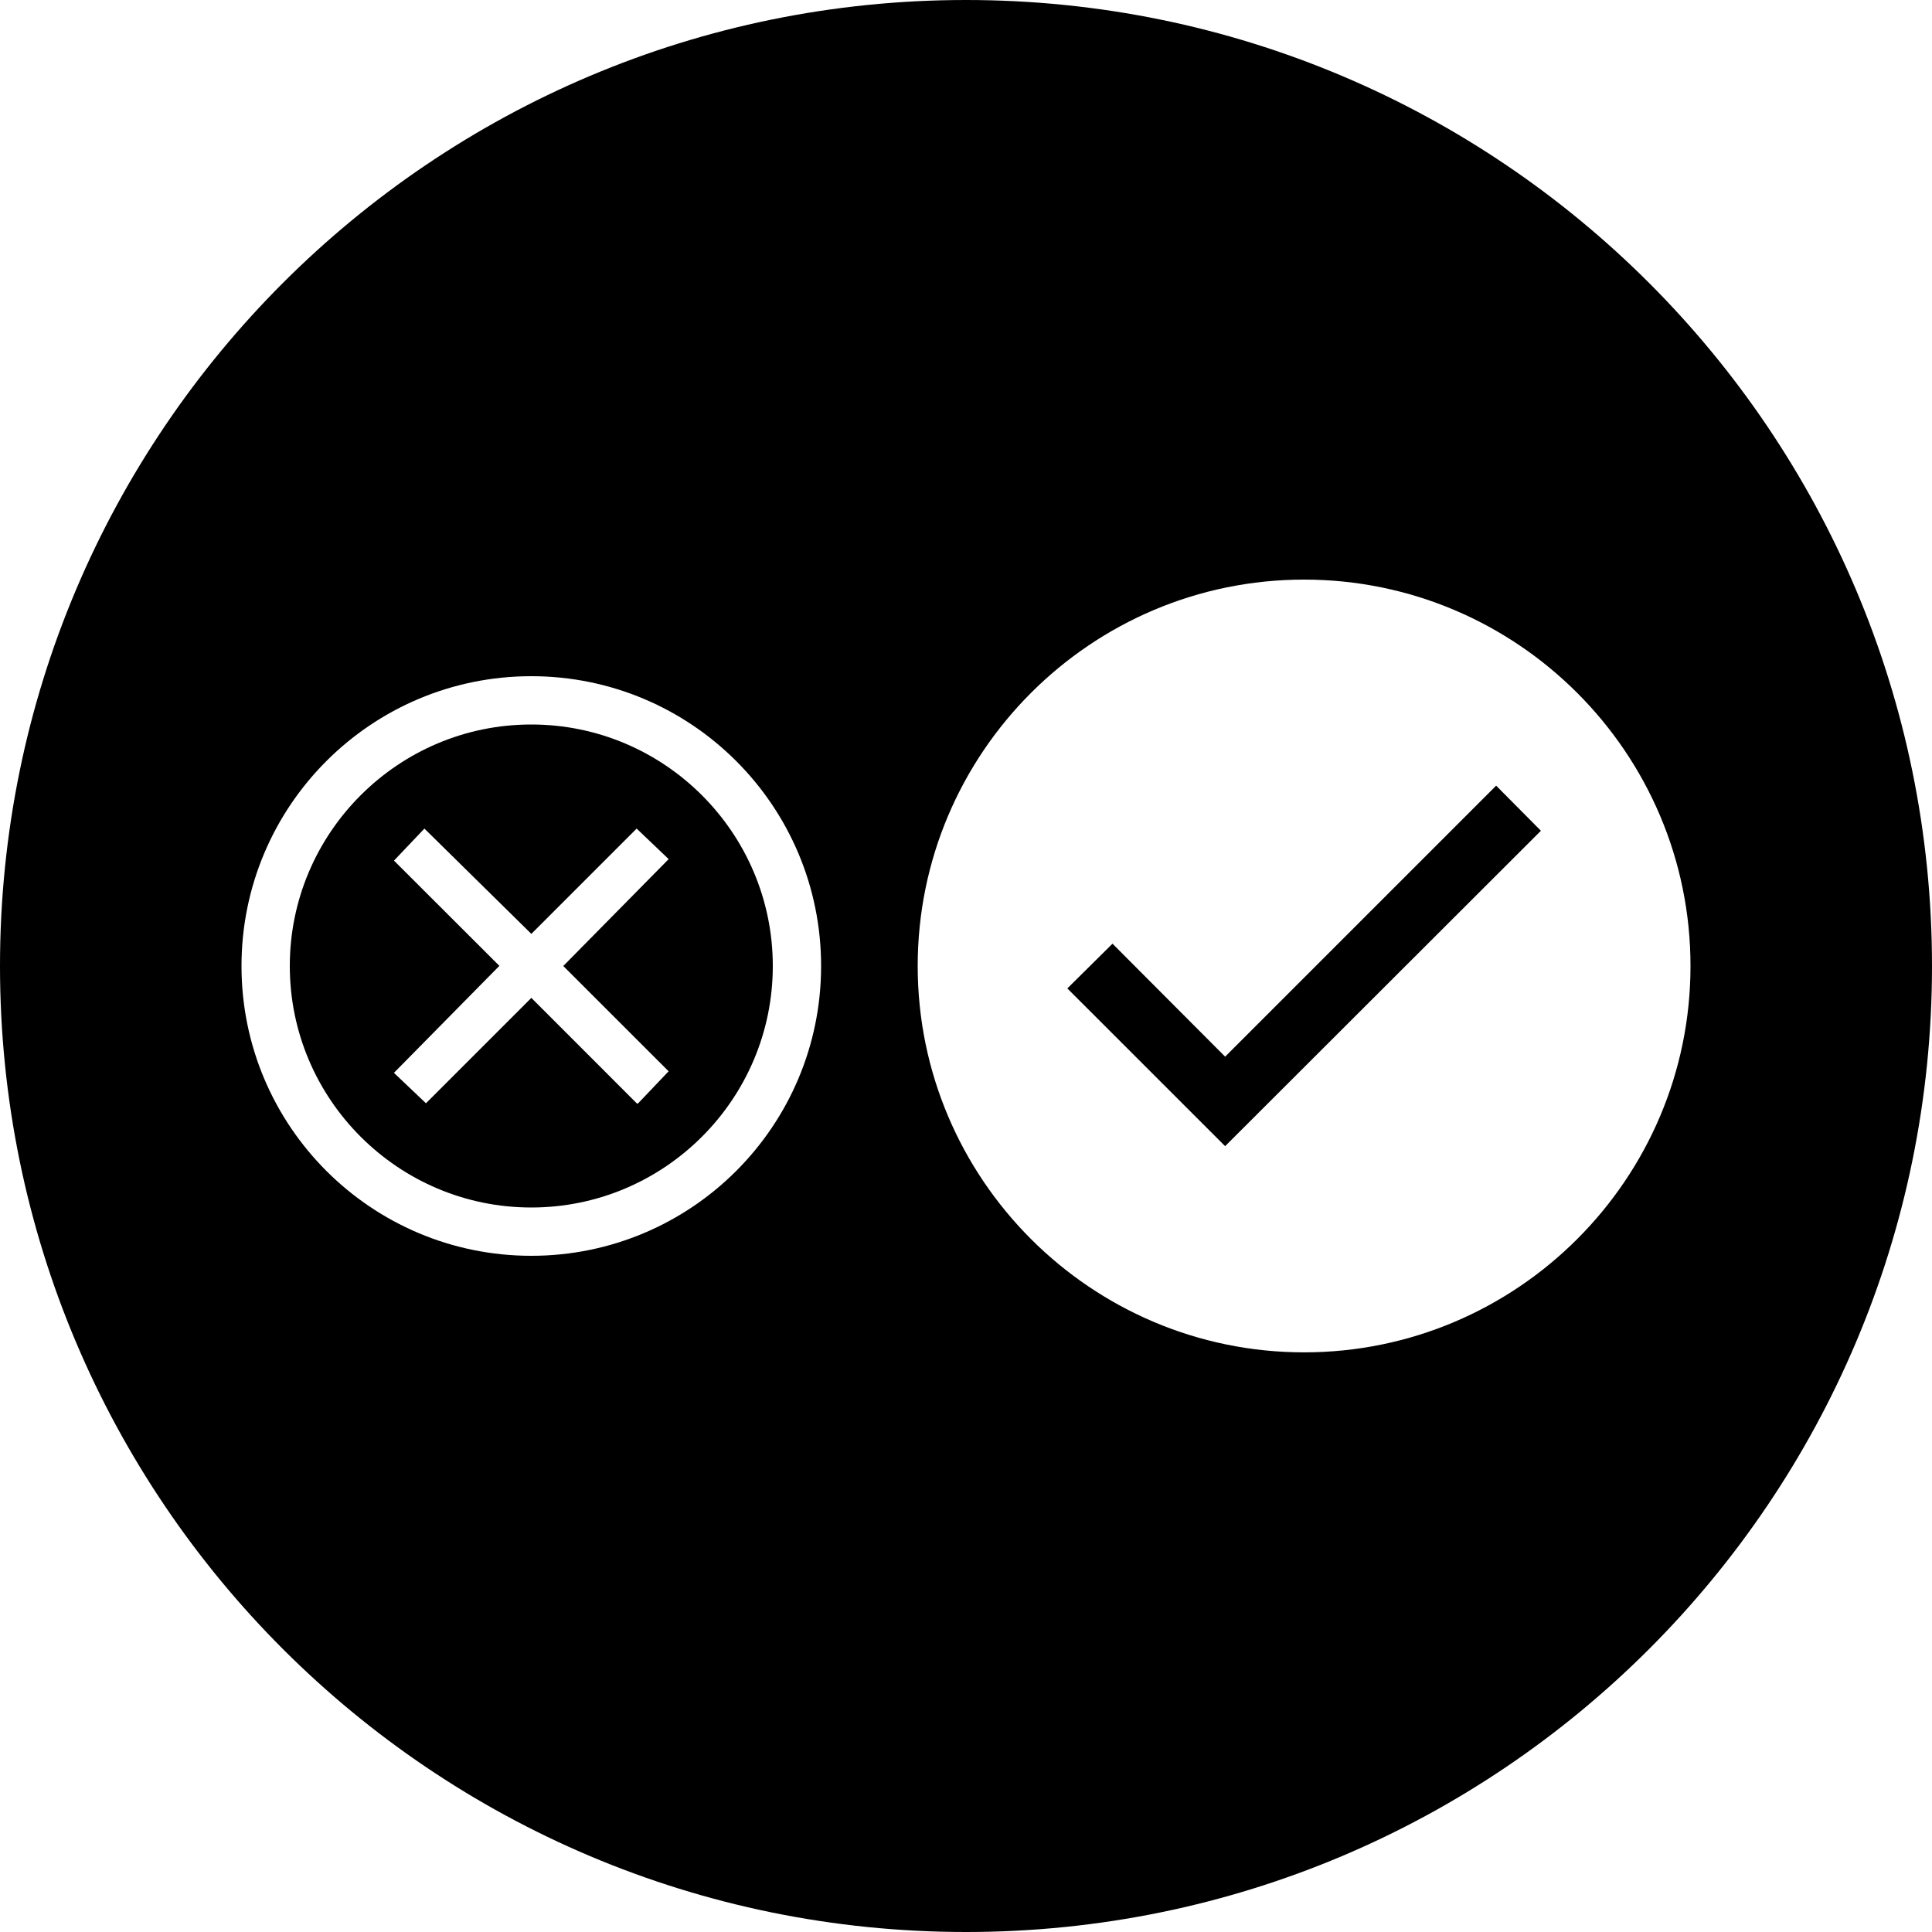
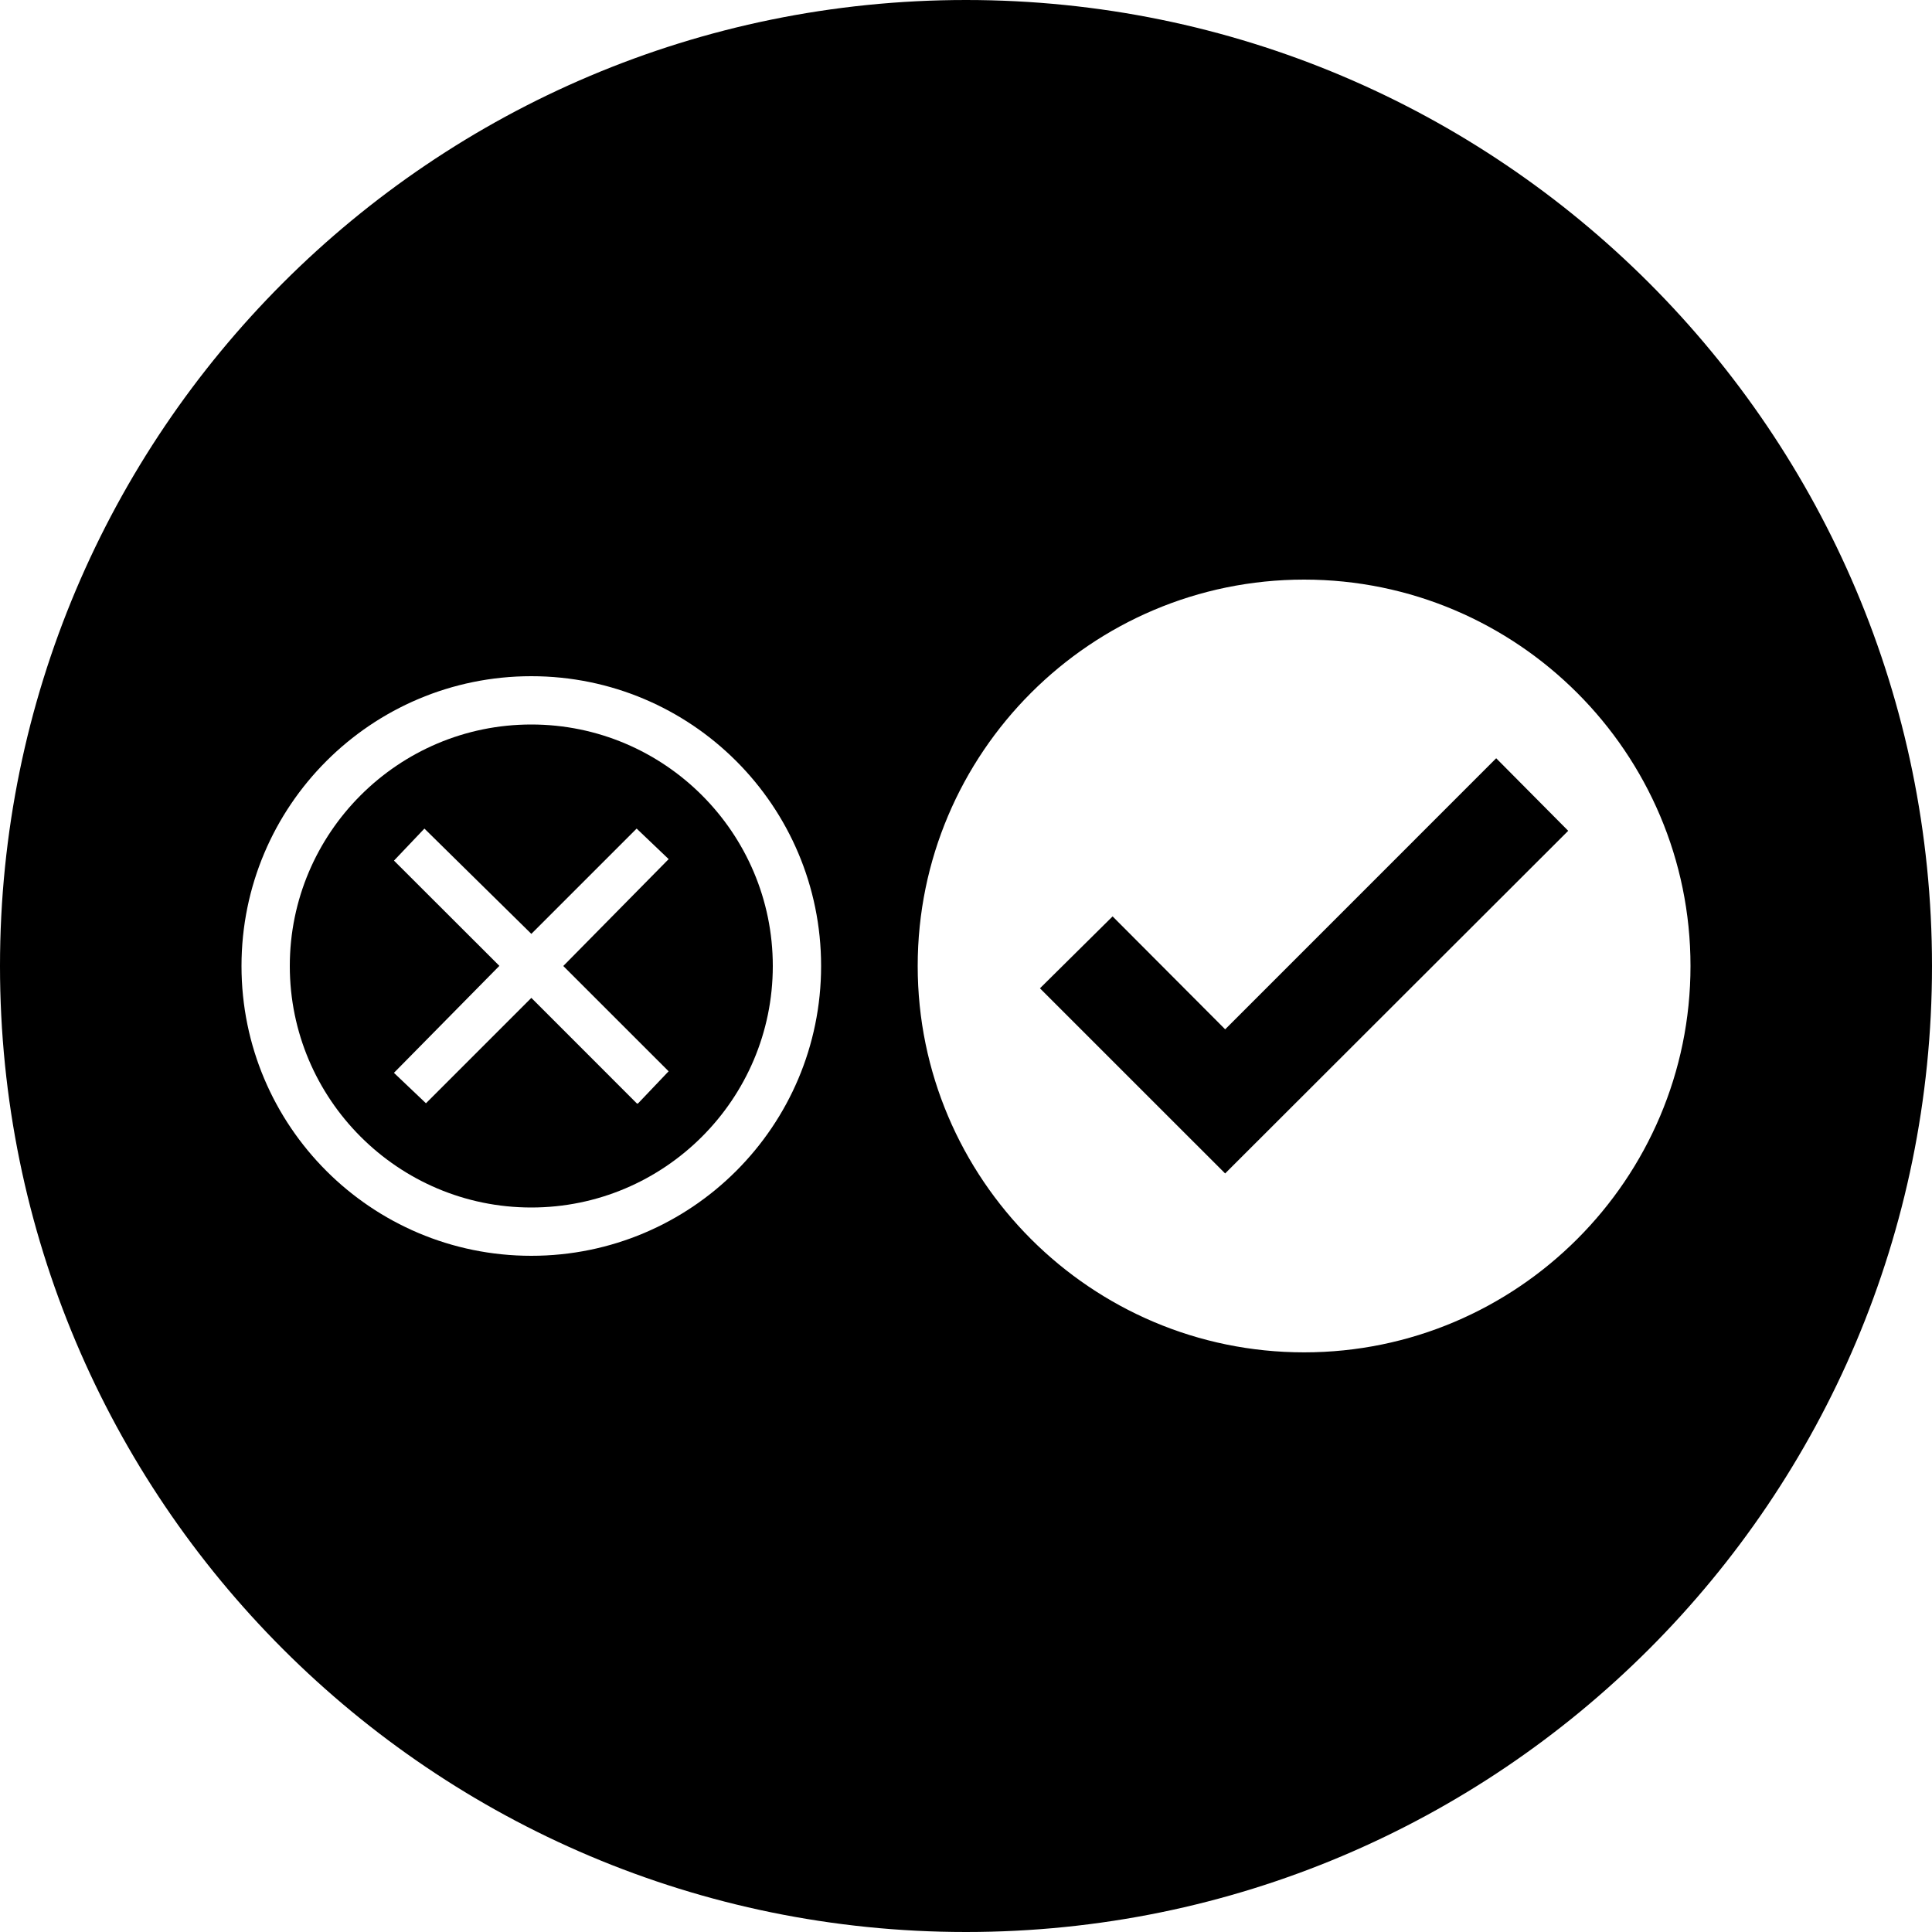
<svg xmlns="http://www.w3.org/2000/svg" version="1.1" x="0px" y="0px" viewBox="0 0 40 40" style="enable-background:new 0 0 40 40;" xml:space="preserve">
  <g id="Layer_1">
    <path style="fill-rule:evenodd;clip-rule:evenodd;" d="M11,15c-2.757,0-5,2.243-5,5s2.243,5,5,5s5-2.243,5-5   S13.757,15,11,15z M13.843,22.18l-0.631,0.663l-0.015,0.006   c-0.004,0-0.01-0.001-0.015-0.007l-2.181-2.182L8.819,22.842l-0.663-0.63l2.183-2.215   l-2.182-2.179l0.63-0.663l2.214,2.18l2.18-2.18l0.663,0.632l-2.182,2.213L13.843,22.18   z" />
    <path style="fill-rule:evenodd;clip-rule:evenodd;" d="M20,0c-11.046,0-20,8.954-20,20c0,11.046,8.954,20,20,20   s20-8.954,20-20C40,8.954,31.046,0,20,0z M11,26c-3.314,0-6-2.686-6-6s2.686-6,6-6   s6,2.686,6,6S14.314,26,11,26z M27,27.999c-4.411,0-8-3.588-8-7.999c0-4.412,3.589-8,8-8   s8,3.588,8,8C35,24.411,31.411,27.999,27,27.999z" />
-     <polygon style="fill-rule:evenodd;clip-rule:evenodd;" points="25.365,23.73 22.098,20.464 23.033,19.538    25.365,21.877 30.976,16.266 31.903,17.2  " />
+     <polygon style="fill-rule:evenodd;clip-rule:evenodd;" points="21.531,20.462 23.035,18.973 25.366,21.311    30.977,15.699 32.468,17.201 25.365,24.295  " />
  </g>
  <g id="Layer_2">
</g>
</svg>
